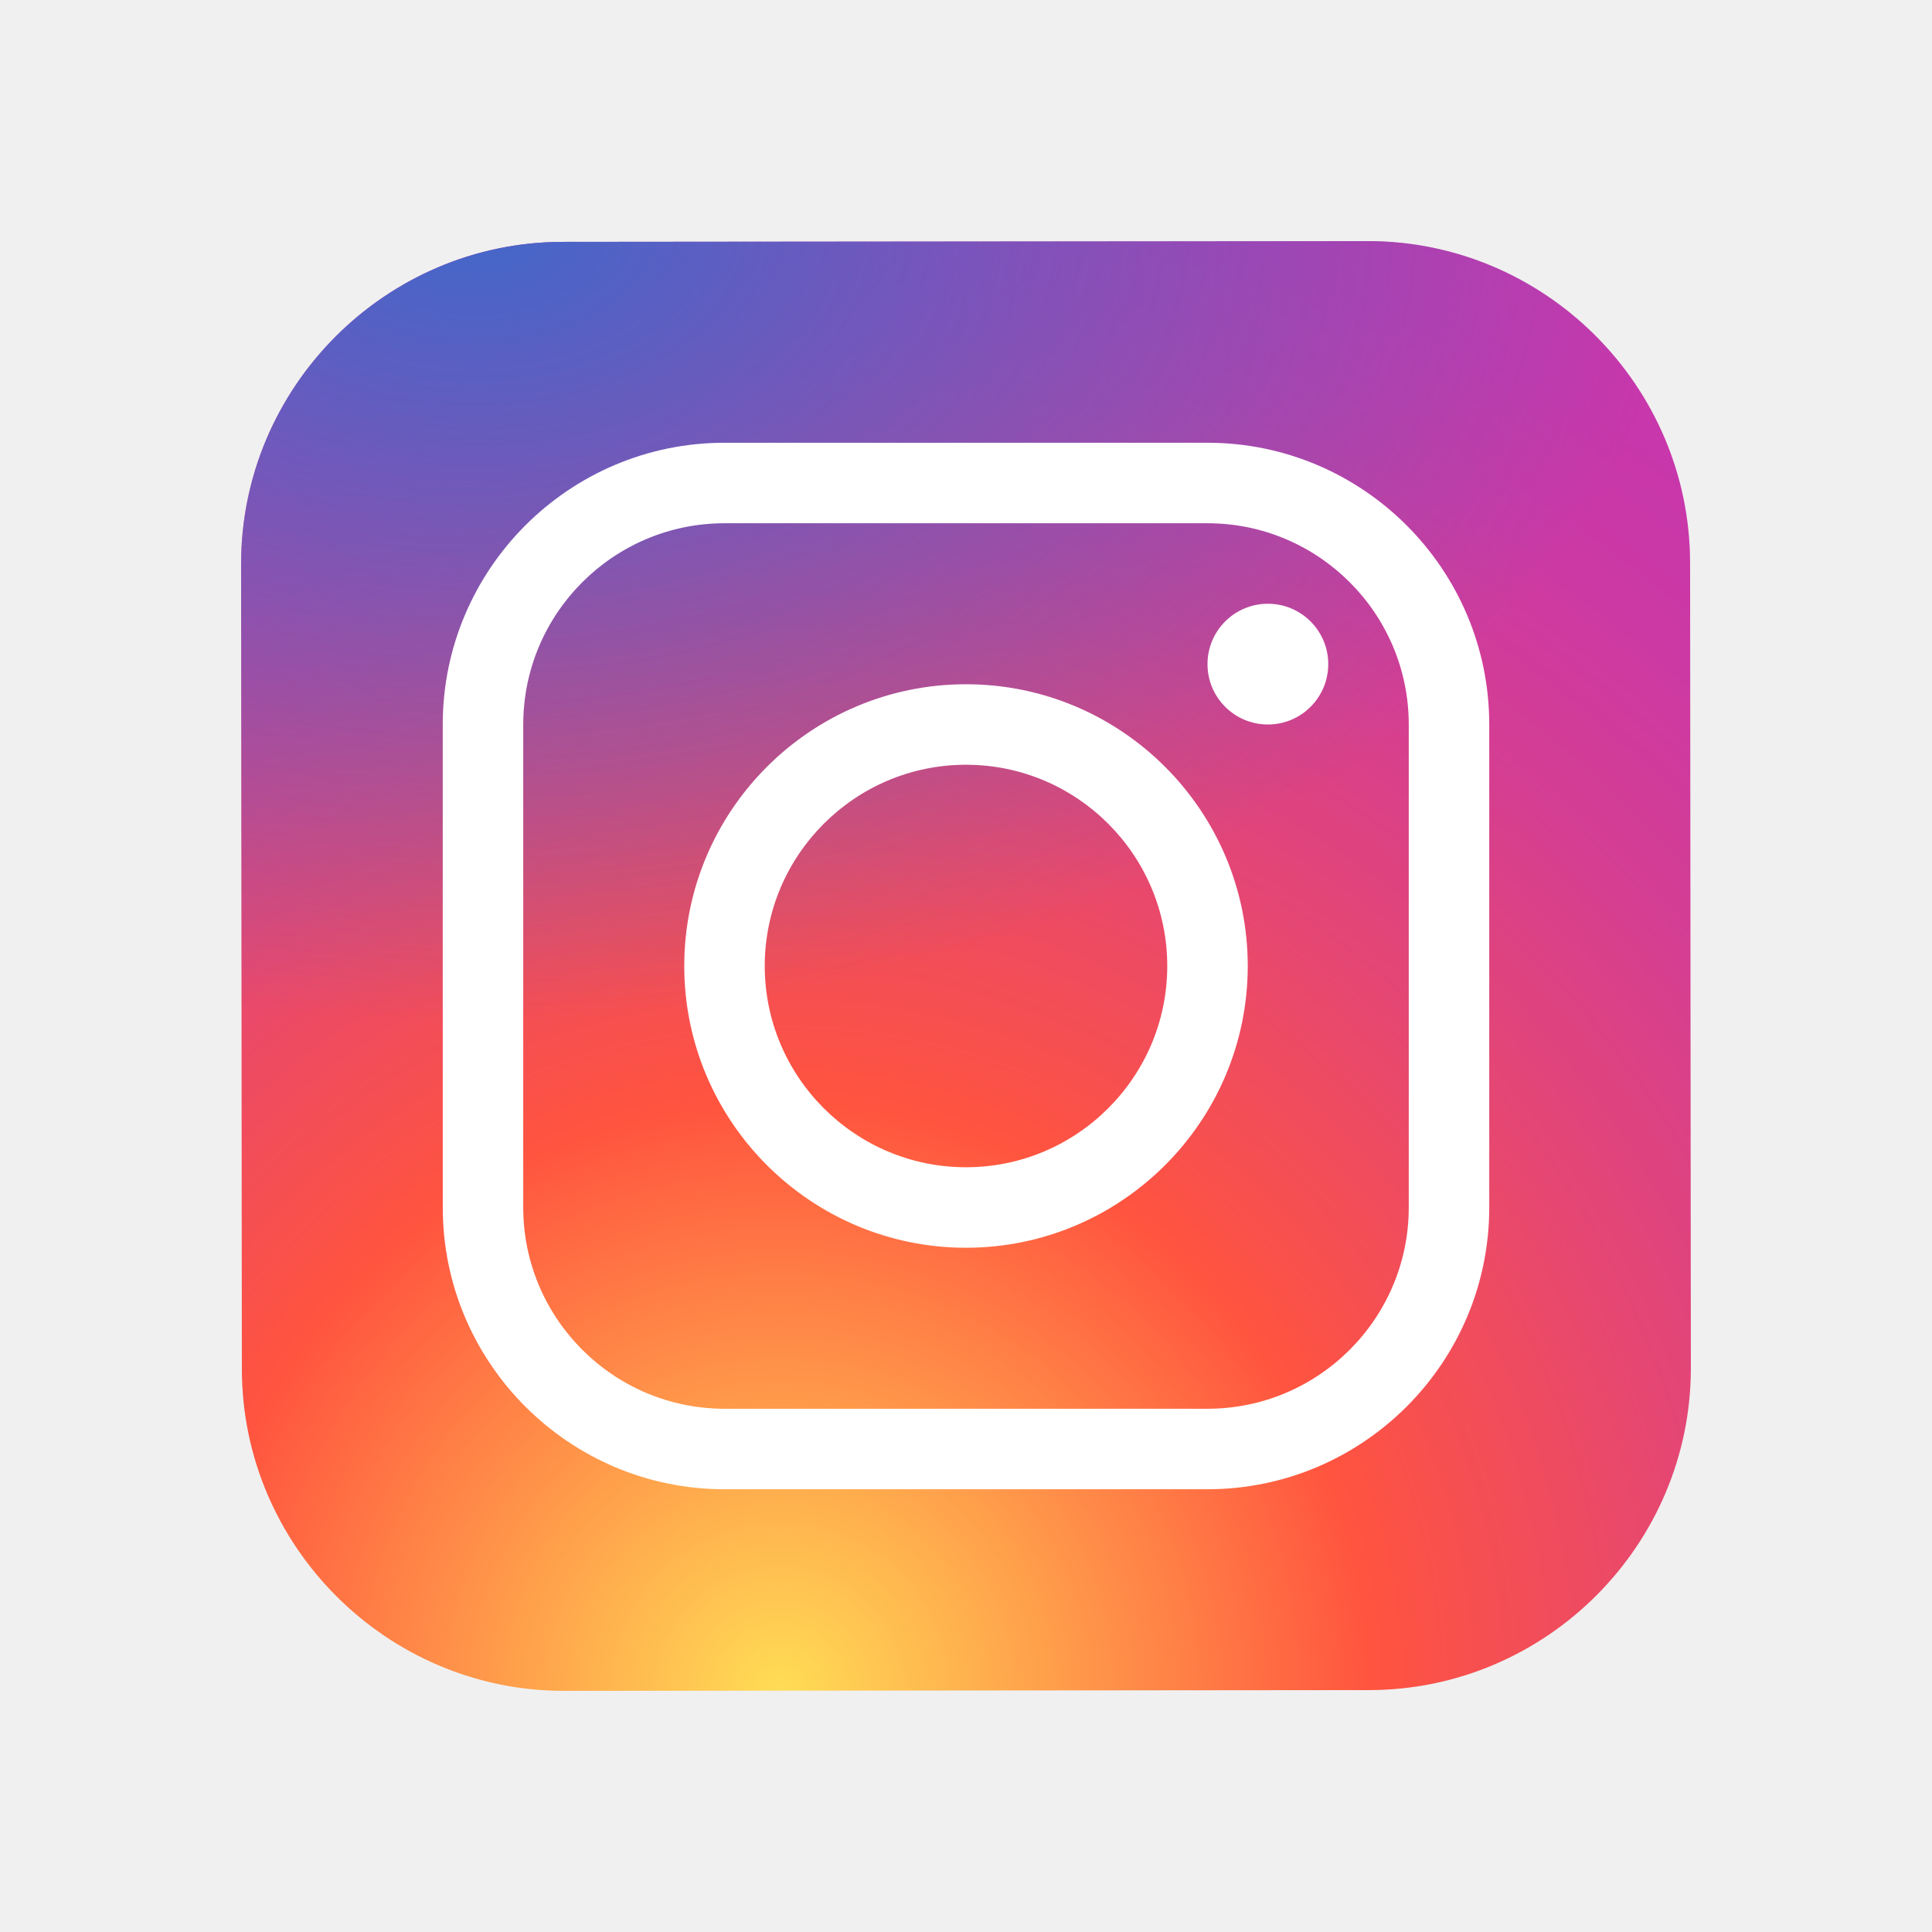
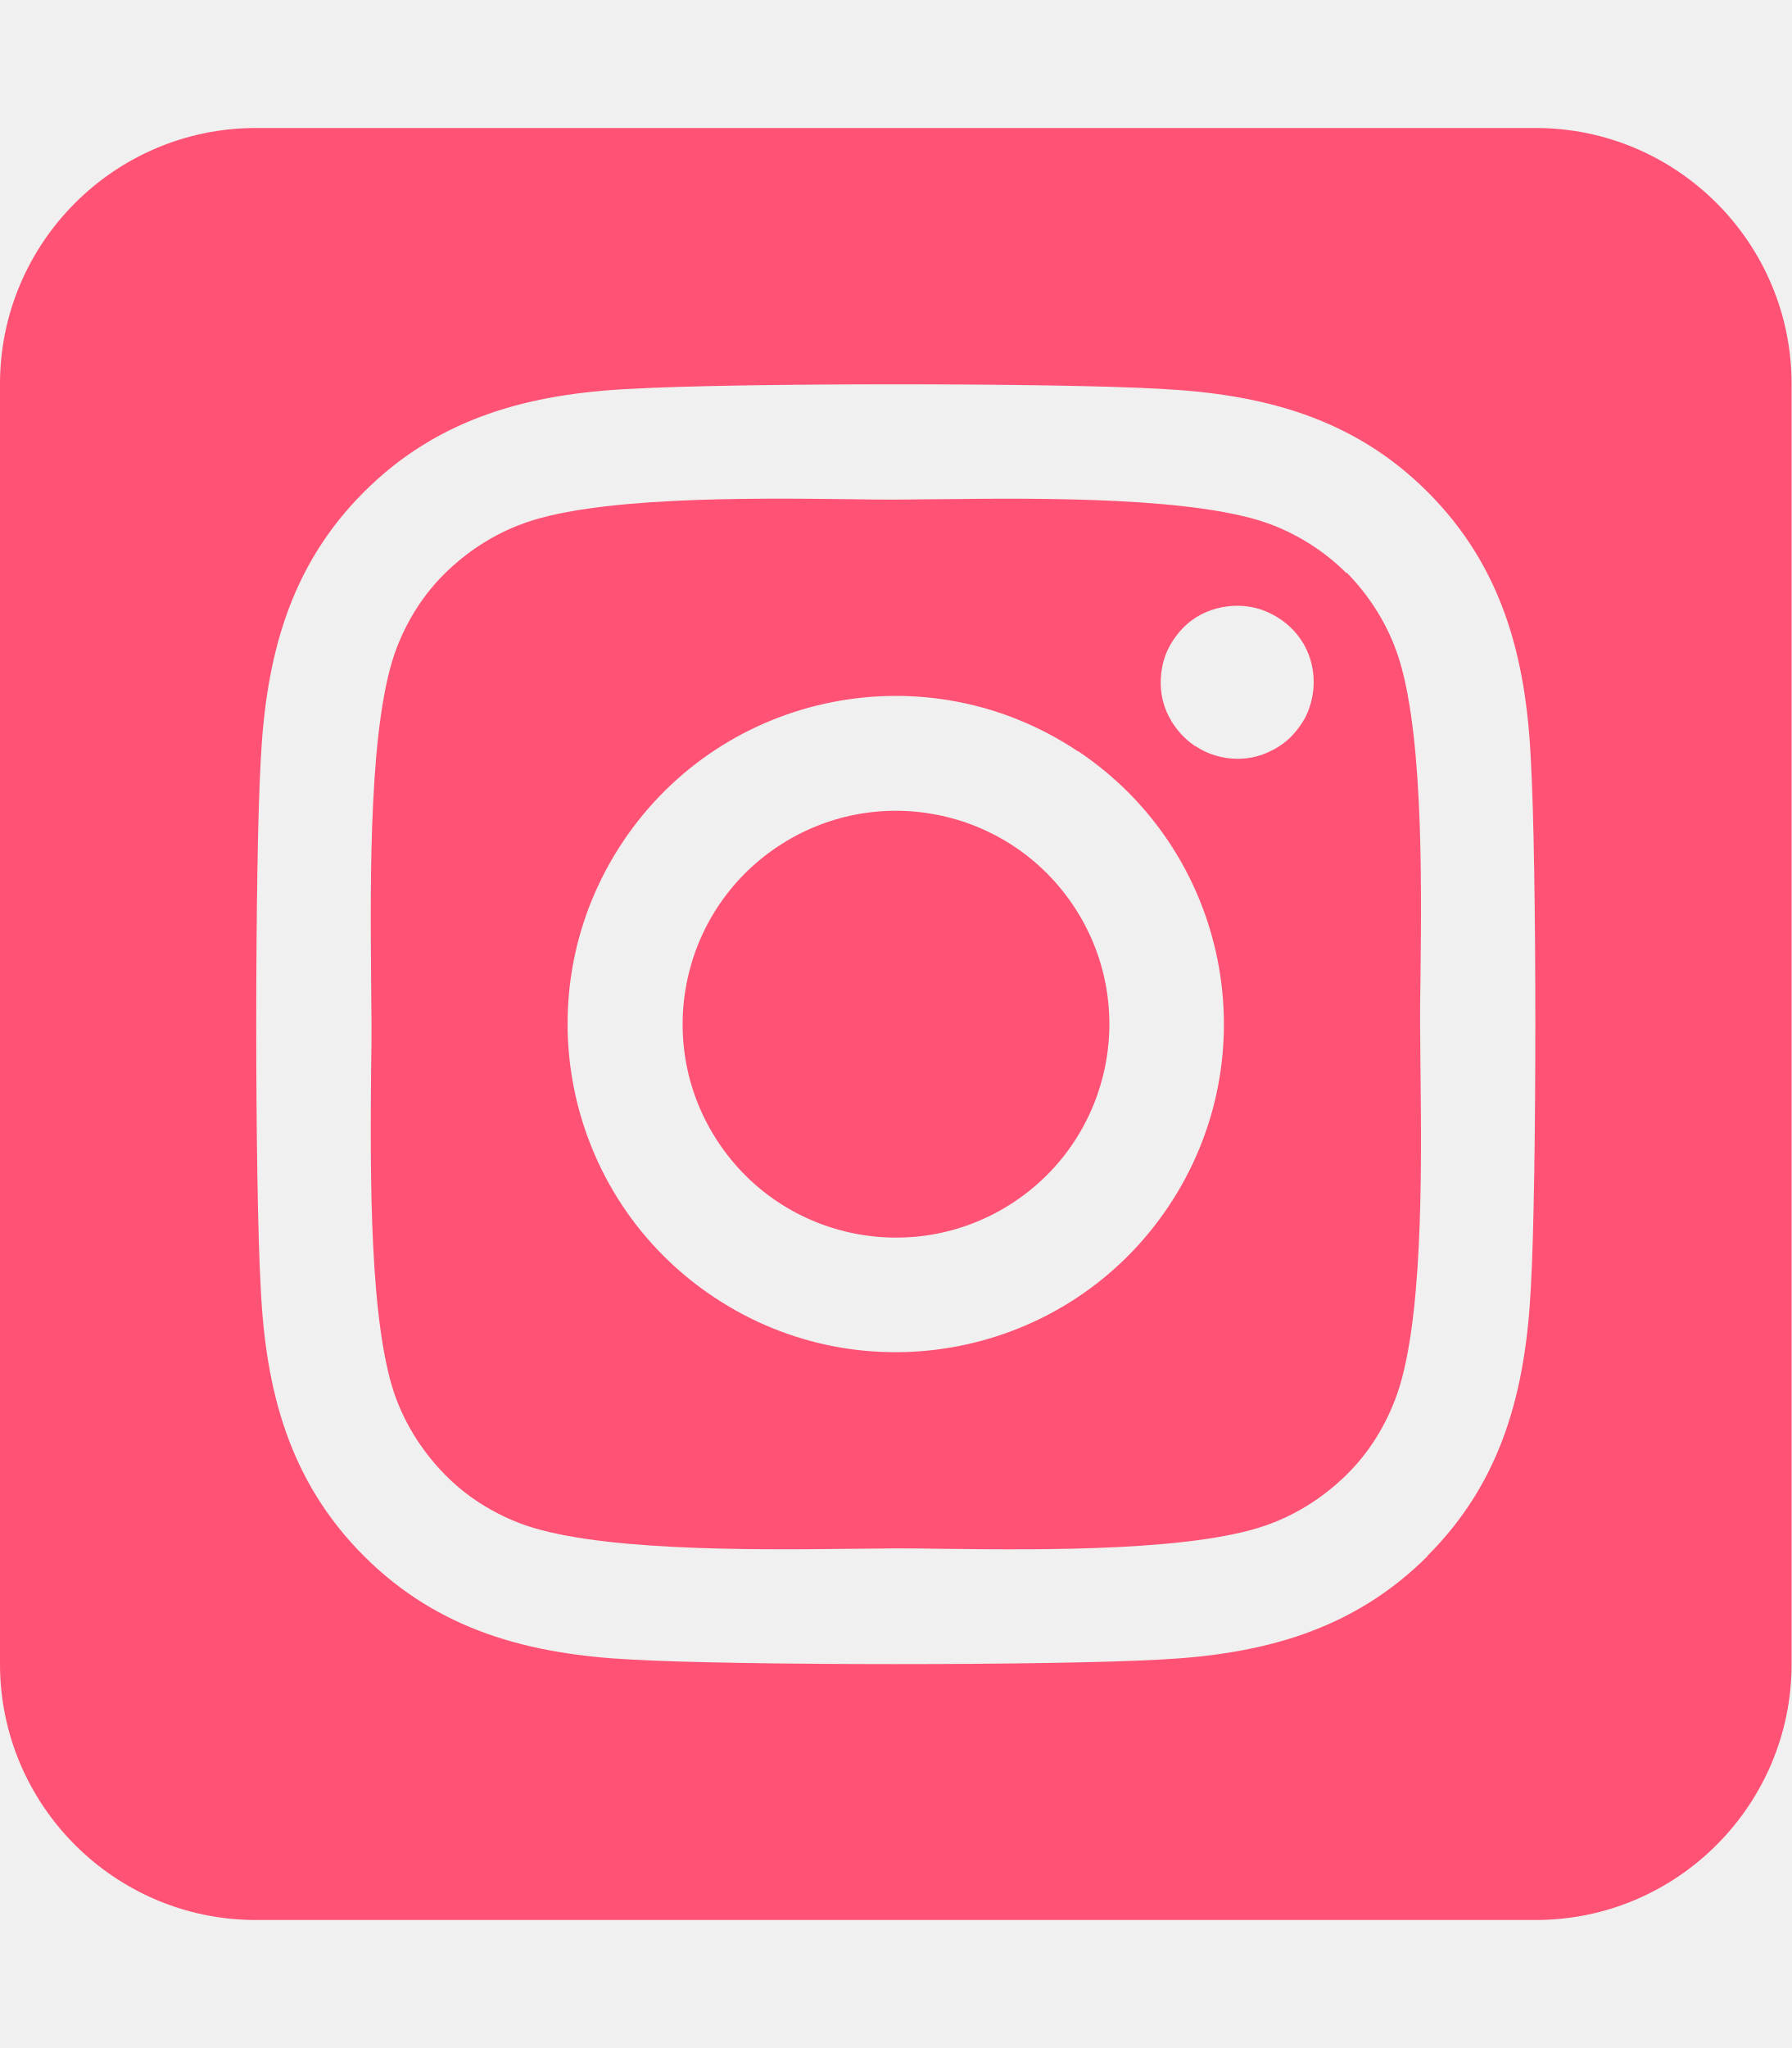
- <svg xmlns="http://www.w3.org/2000/svg" viewBox="0 0 48 48" width="48px" height="48px">
-   <radialGradient id="yOrnnhliCrdS2gy~4tD8ma" cx="19.38" cy="42.035" r="44.899" gradientUnits="userSpaceOnUse">
-     <stop offset="0" stop-color="#fd5" />
-     <stop offset=".328" stop-color="#ff543f" />
-     <stop offset=".348" stop-color="#fc5245" />
-     <stop offset=".504" stop-color="#e64771" />
-     <stop offset=".643" stop-color="#d53e91" />
-     <stop offset=".761" stop-color="#cc39a4" />
-     <stop offset=".841" stop-color="#c837ab" />
-   </radialGradient>
-   <path fill="url(#yOrnnhliCrdS2gy~4tD8ma)" d="M34.017,41.99l-20,0.019c-4.4,0.004-8.003-3.592-8.008-7.992l-0.019-20 c-0.004-4.4,3.592-8.003,7.992-8.008l20-0.019c4.4-0.004,8.003,3.592,8.008,7.992l0.019,20 C42.014,38.383,38.417,41.986,34.017,41.99z" />
-   <radialGradient id="yOrnnhliCrdS2gy~4tD8mb" cx="11.786" cy="5.54" r="29.813" gradientTransform="matrix(1 0 0 .6663 0 1.849)" gradientUnits="userSpaceOnUse">
-     <stop offset="0" stop-color="#4168c9" />
-     <stop offset=".999" stop-color="#4168c9" stop-opacity="0" />
-   </radialGradient>
-   <path fill="url(#yOrnnhliCrdS2gy~4tD8mb)" d="M34.017,41.99l-20,0.019c-4.4,0.004-8.003-3.592-8.008-7.992l-0.019-20 c-0.004-4.4,3.592-8.003,7.992-8.008l20-0.019c4.4-0.004,8.003,3.592,8.008,7.992l0.019,20 C42.014,38.383,38.417,41.986,34.017,41.99z" />
-   <path fill="#fff" d="M24,31c-3.859,0-7-3.14-7-7s3.141-7,7-7s7,3.14,7,7S27.859,31,24,31z M24,19c-2.757,0-5,2.243-5,5 s2.243,5,5,5s5-2.243,5-5S26.757,19,24,19z" />
-   <circle cx="31.5" cy="16.5" r="1.5" fill="#fff" />
-   <path fill="#fff" d="M30,37H18c-3.859,0-7-3.14-7-7V18c0-3.86,3.141-7,7-7h12c3.859,0,7,3.14,7,7v12 C37,33.86,33.859,37,30,37z M18,13c-2.757,0-5,2.243-5,5v12c0,2.757,2.243,5,5,5h12c2.757,0,5-2.243,5-5V18c0-2.757-2.243-5-5-5H18z" />
+ <svg xmlns="http://www.w3.org/2000/svg" viewBox="0 0 448 512">
+   <path fill="#ff5274" d="M194.4 211.7a53.3 53.3 0 1 0 59.3 88.7 53.3 53.3 0 1 0 -59.3-88.7zm142.3-68.4c-5.2-5.2-11.5-9.3-18.4-12c-18.1-7.1-57.6-6.8-83.1-6.5c-4.1 0-7.9 .1-11.2 .1c-3.3 0-7.2 0-11.4-.1c-25.5-.3-64.8-.7-82.9 6.5c-6.9 2.7-13.1 6.8-18.4 12s-9.3 11.5-12 18.4c-7.1 18.1-6.7 57.7-6.5 83.2c0 4.1 .1 7.9 .1 11.1s0 7-.1 11.1c-.2 25.5-.6 65.1 6.5 83.2c2.7 6.9 6.8 13.1 12 18.4s11.5 9.3 18.4 12c18.1 7.1 57.6 6.8 83.1 6.5c4.1 0 7.9-.1 11.2-.1c3.3 0 7.2 0 11.4 .1c25.5 .3 64.8 .7 82.9-6.5c6.9-2.7 13.1-6.8 18.4-12s9.3-11.5 12-18.4c7.2-18 6.8-57.4 6.5-83c0-4.2-.1-8.1-.1-11.4s0-7.1 .1-11.4c.3-25.5 .7-64.9-6.5-83l0 0c-2.7-6.9-6.8-13.1-12-18.4zm-67.1 44.5A82 82 0 1 1 178.4 324.2a82 82 0 1 1 91.1-136.4zm29.2-1.3c-3.1-2.1-5.6-5.1-7.1-8.6s-1.8-7.3-1.1-11.1s2.6-7.1 5.2-9.8s6.1-4.5 9.8-5.2s7.6-.4 11.1 1.1s6.5 3.9 8.6 7s3.2 6.8 3.2 10.6c0 2.5-.5 5-1.4 7.3s-2.4 4.4-4.1 6.2s-3.9 3.2-6.2 4.2s-4.8 1.5-7.3 1.5l0 0c-3.8 0-7.5-1.1-10.6-3.2zM448 96c0-35.3-28.7-64-64-64H64C28.7 32 0 60.7 0 96V416c0 35.3 28.7 64 64 64H384c35.3 0 64-28.7 64-64V96zM357 389c-18.7 18.7-41.4 24.6-67 25.9c-26.4 1.5-105.6 1.5-132 0c-25.6-1.3-48.3-7.2-67-25.9s-24.6-41.4-25.8-67c-1.5-26.4-1.5-105.6 0-132c1.3-25.6 7.1-48.3 25.8-67s41.5-24.6 67-25.8c26.4-1.5 105.6-1.5 132 0c25.6 1.3 48.3 7.1 67 25.8s24.6 41.4 25.8 67c1.5 26.3 1.5 105.4 0 131.9c-1.3 25.6-7.1 48.3-25.8 67z" />
</svg>
